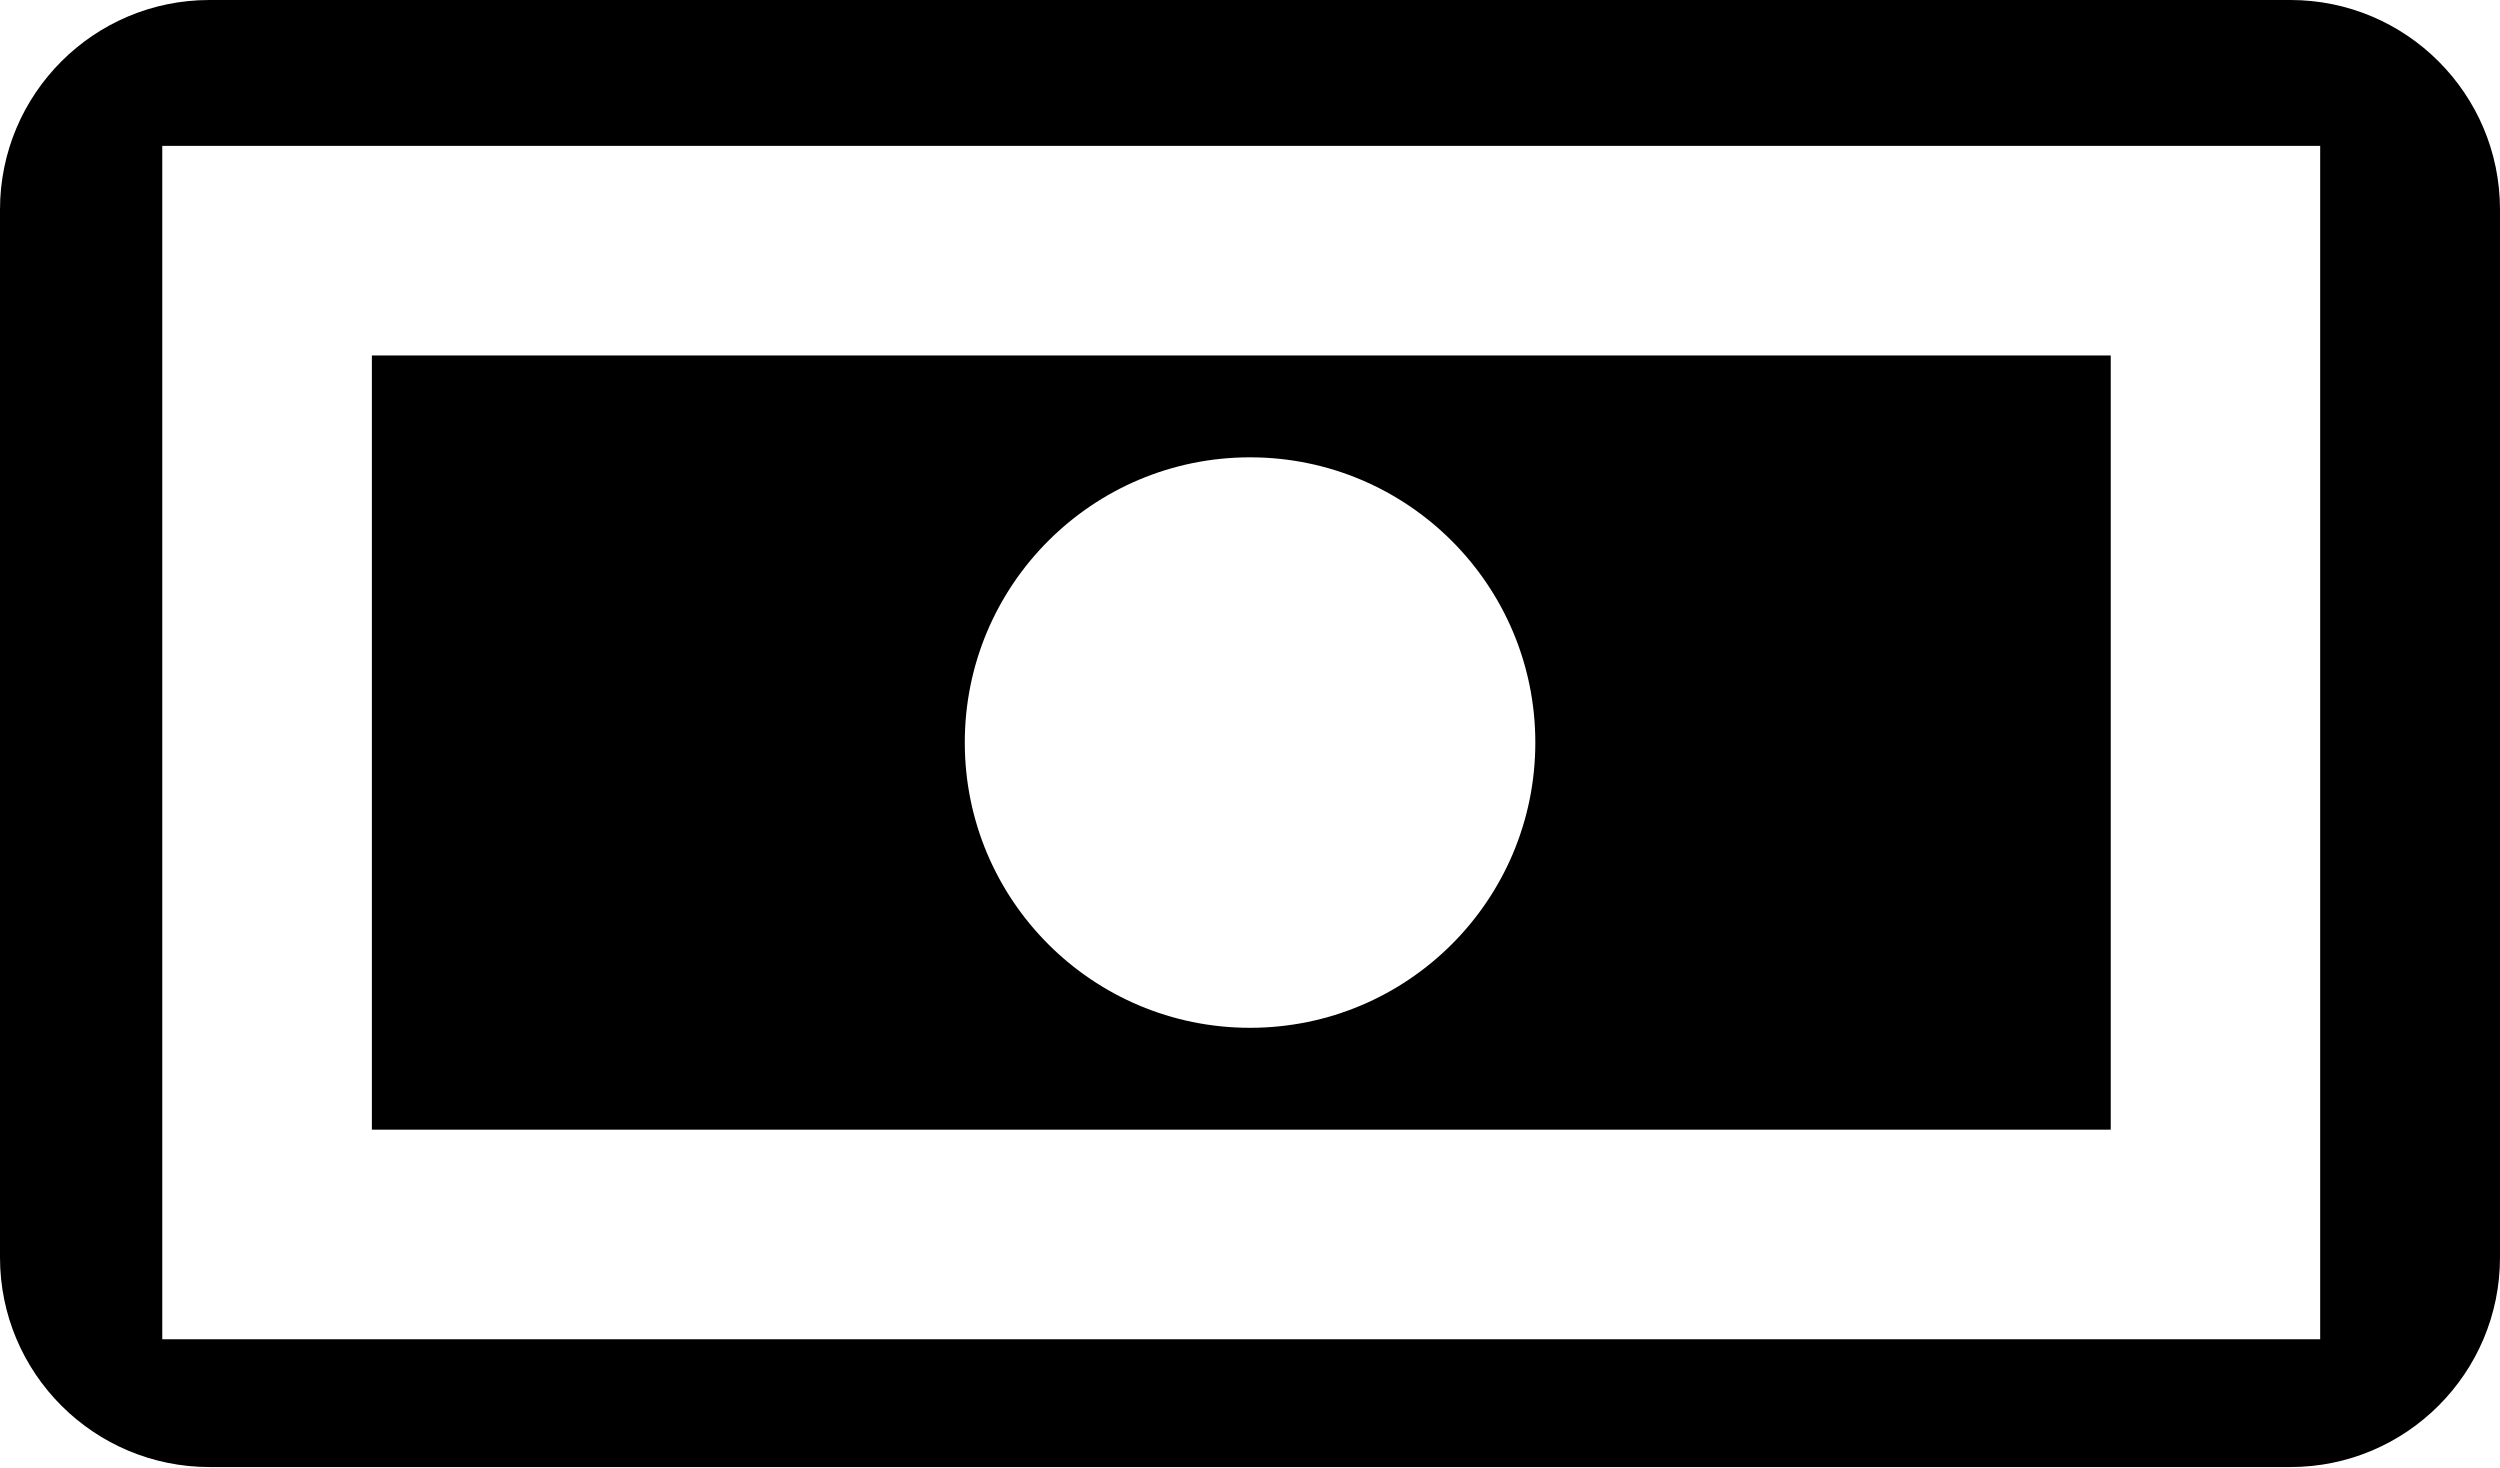
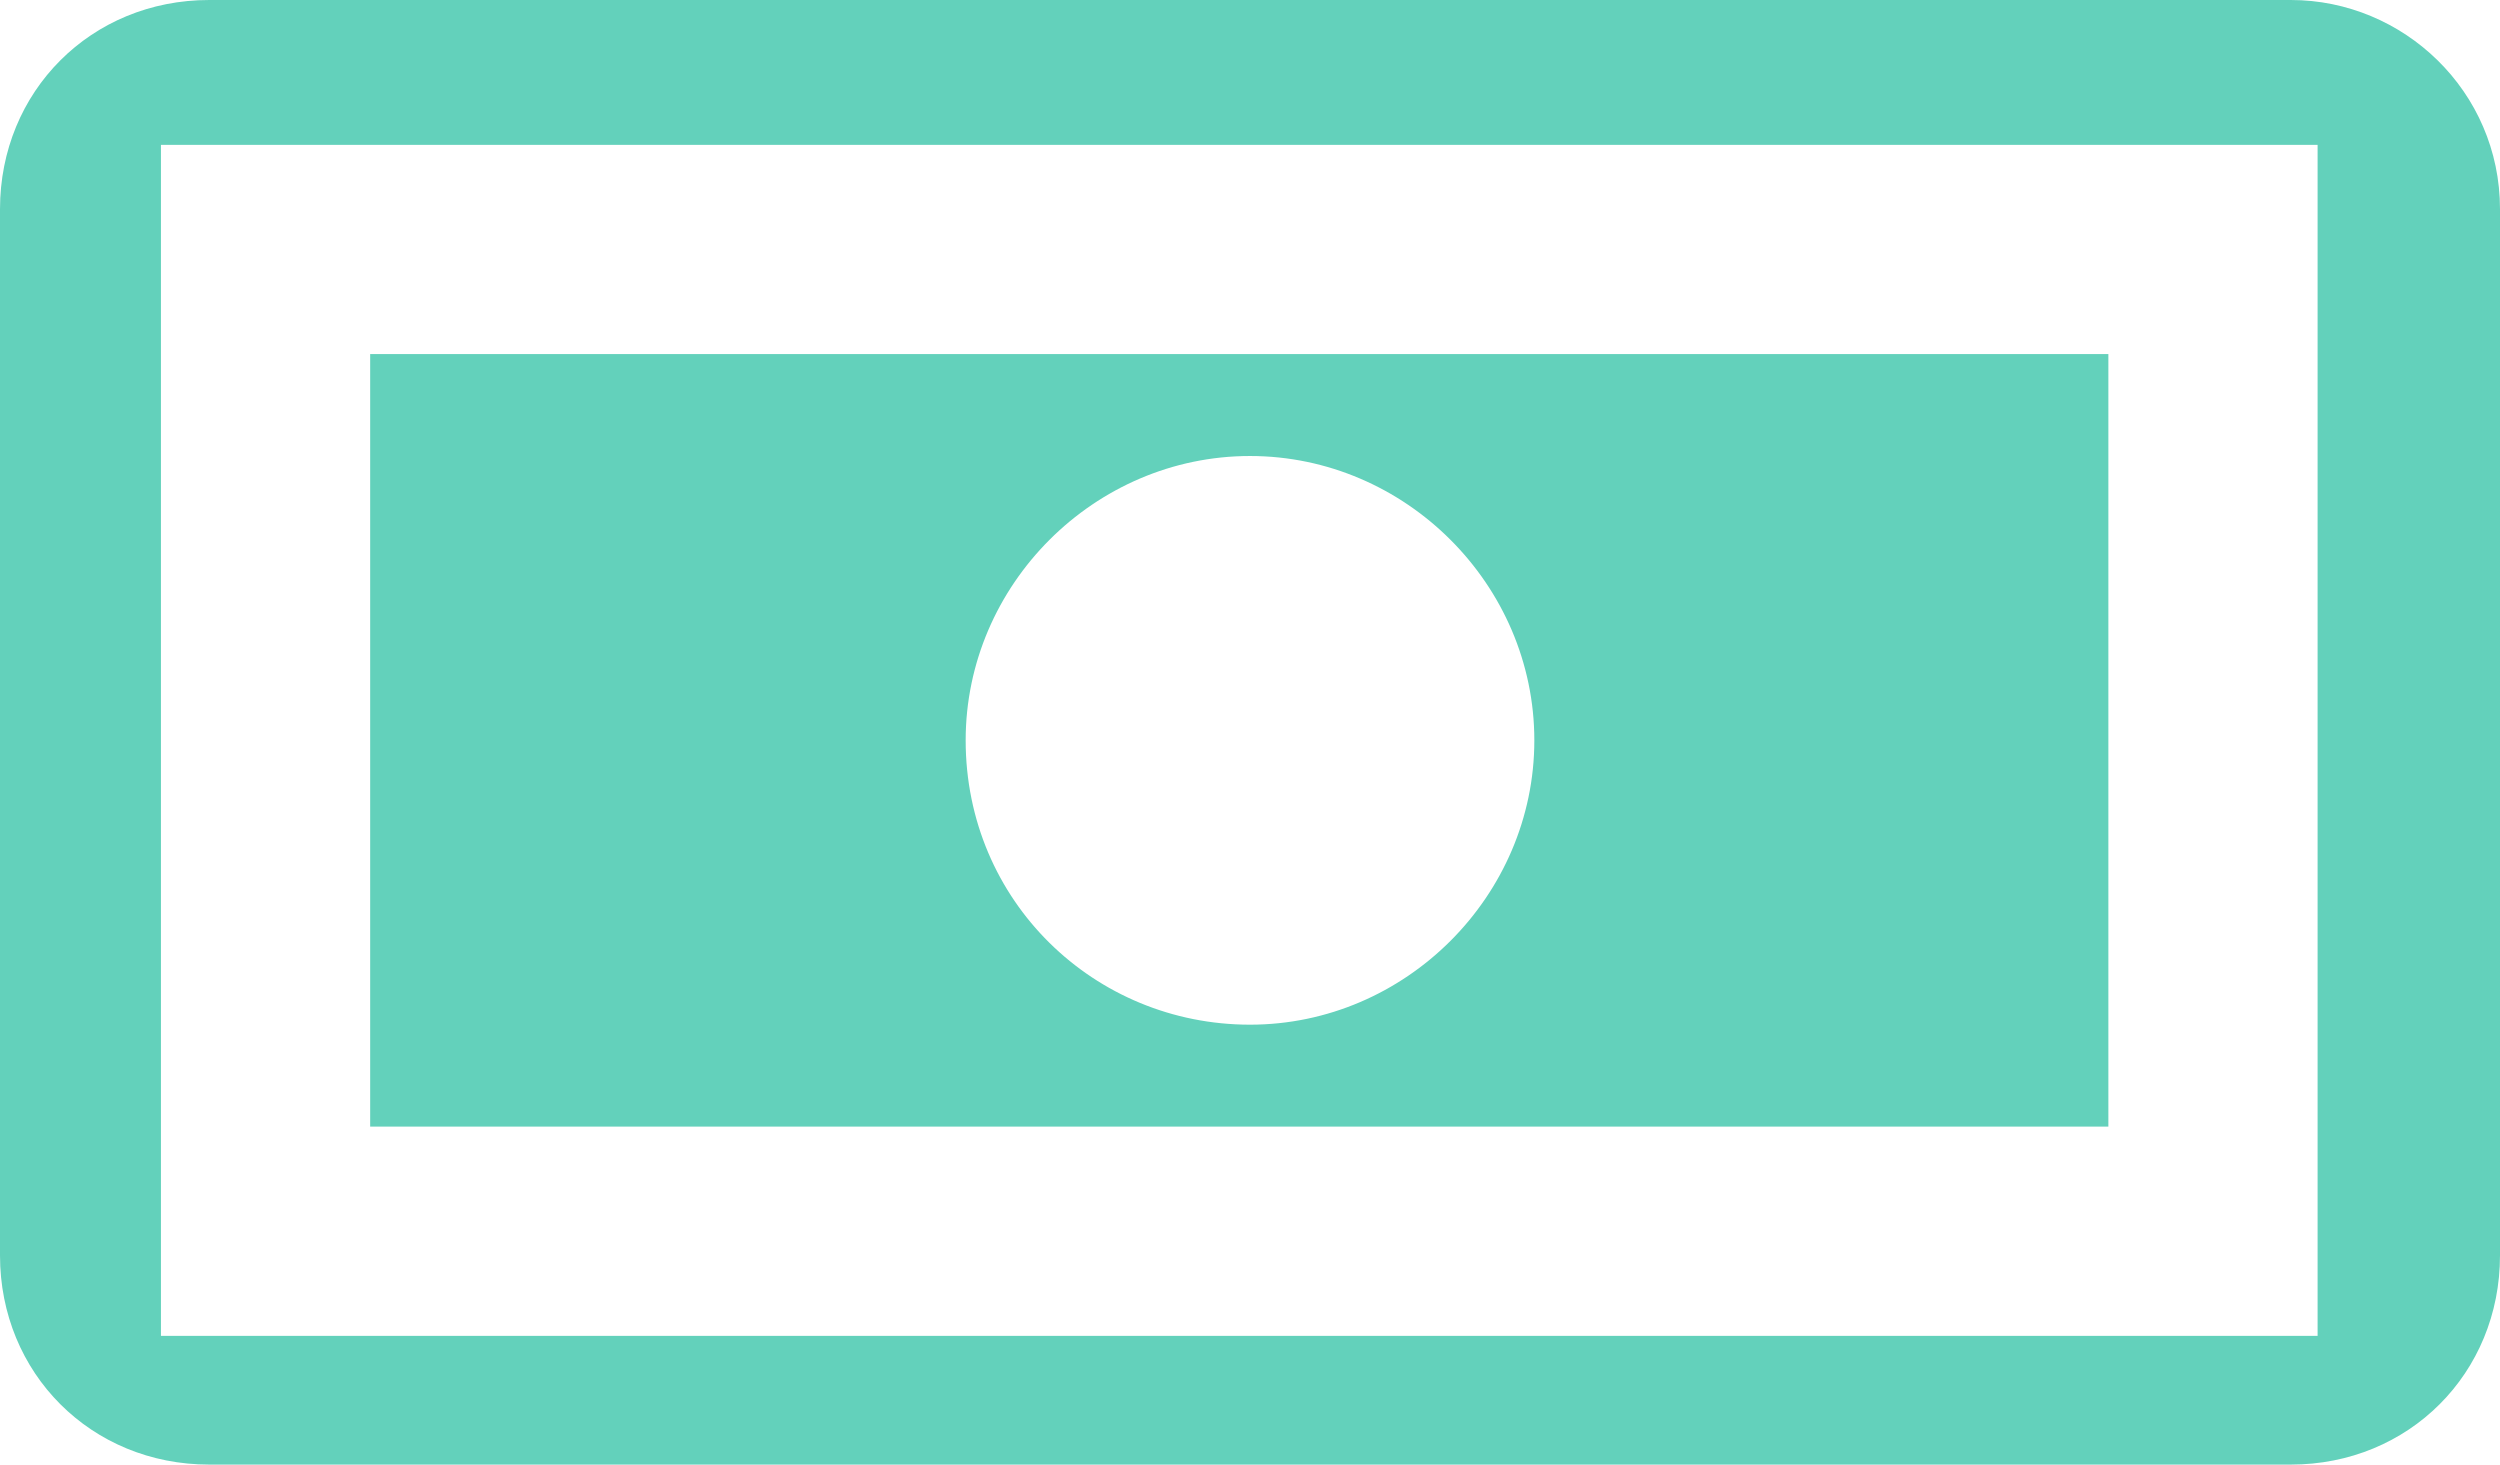
- <svg xmlns="http://www.w3.org/2000/svg" version="1.1" id="Money" x="0px" y="0px" width="46.575px" height="27.332px" viewBox="46.212 56.834 46.575 27.332" enable-background="new 46.212 56.834 46.575 27.332" xml:space="preserve">
-   <path d="M88.882,56.834H50.116c-2.156,0-3.904,1.749-3.904,3.905v19.521c0,2.156,1.748,3.905,3.904,3.905h38.766 c2.156,0,3.905-1.749,3.905-3.905V60.739C92.787,58.583,91.038,56.834,88.882,56.834z M49.235,81.784V59.551h40.202v22.233H49.235z" />
-   <path d="M53.14,77.88h32.395V63.456H53.14V77.88z M69.5,65.354c2.936,0,5.315,2.38,5.315,5.314c0,2.936-2.379,5.314-5.315,5.314 s-5.314-2.379-5.314-5.314C64.185,67.733,66.564,65.354,69.5,65.354z" />
+ <svg xmlns="http://www.w3.org/2000/svg" version="1.1" width="46.6" height="27.3" viewBox="0 0 46.6 27.3">
+   <path fill="#63d1bb" d="M42.7,0H3.9C1.7,0,0,1.7,0,3.9v19.5c0,2.2,1.7,3.9,3.9,3.9h38.8c2.2,0,3.9-1.7,3.9-3.9V3.9C46.6,1.7,44.8,0,42.7,0z M3,24.9 V2.7h40.2v22.2H3z M6.9,21h32.4V6.6H6.9V21z M23.3,8.5c2.9,0,5.3,2.4,5.3,5.3c0,2.9-2.4,5.3-5.3,5.3S18,16.8,18,13.8 C18,10.9,20.4,8.5,23.3,8.5z" />
</svg>
